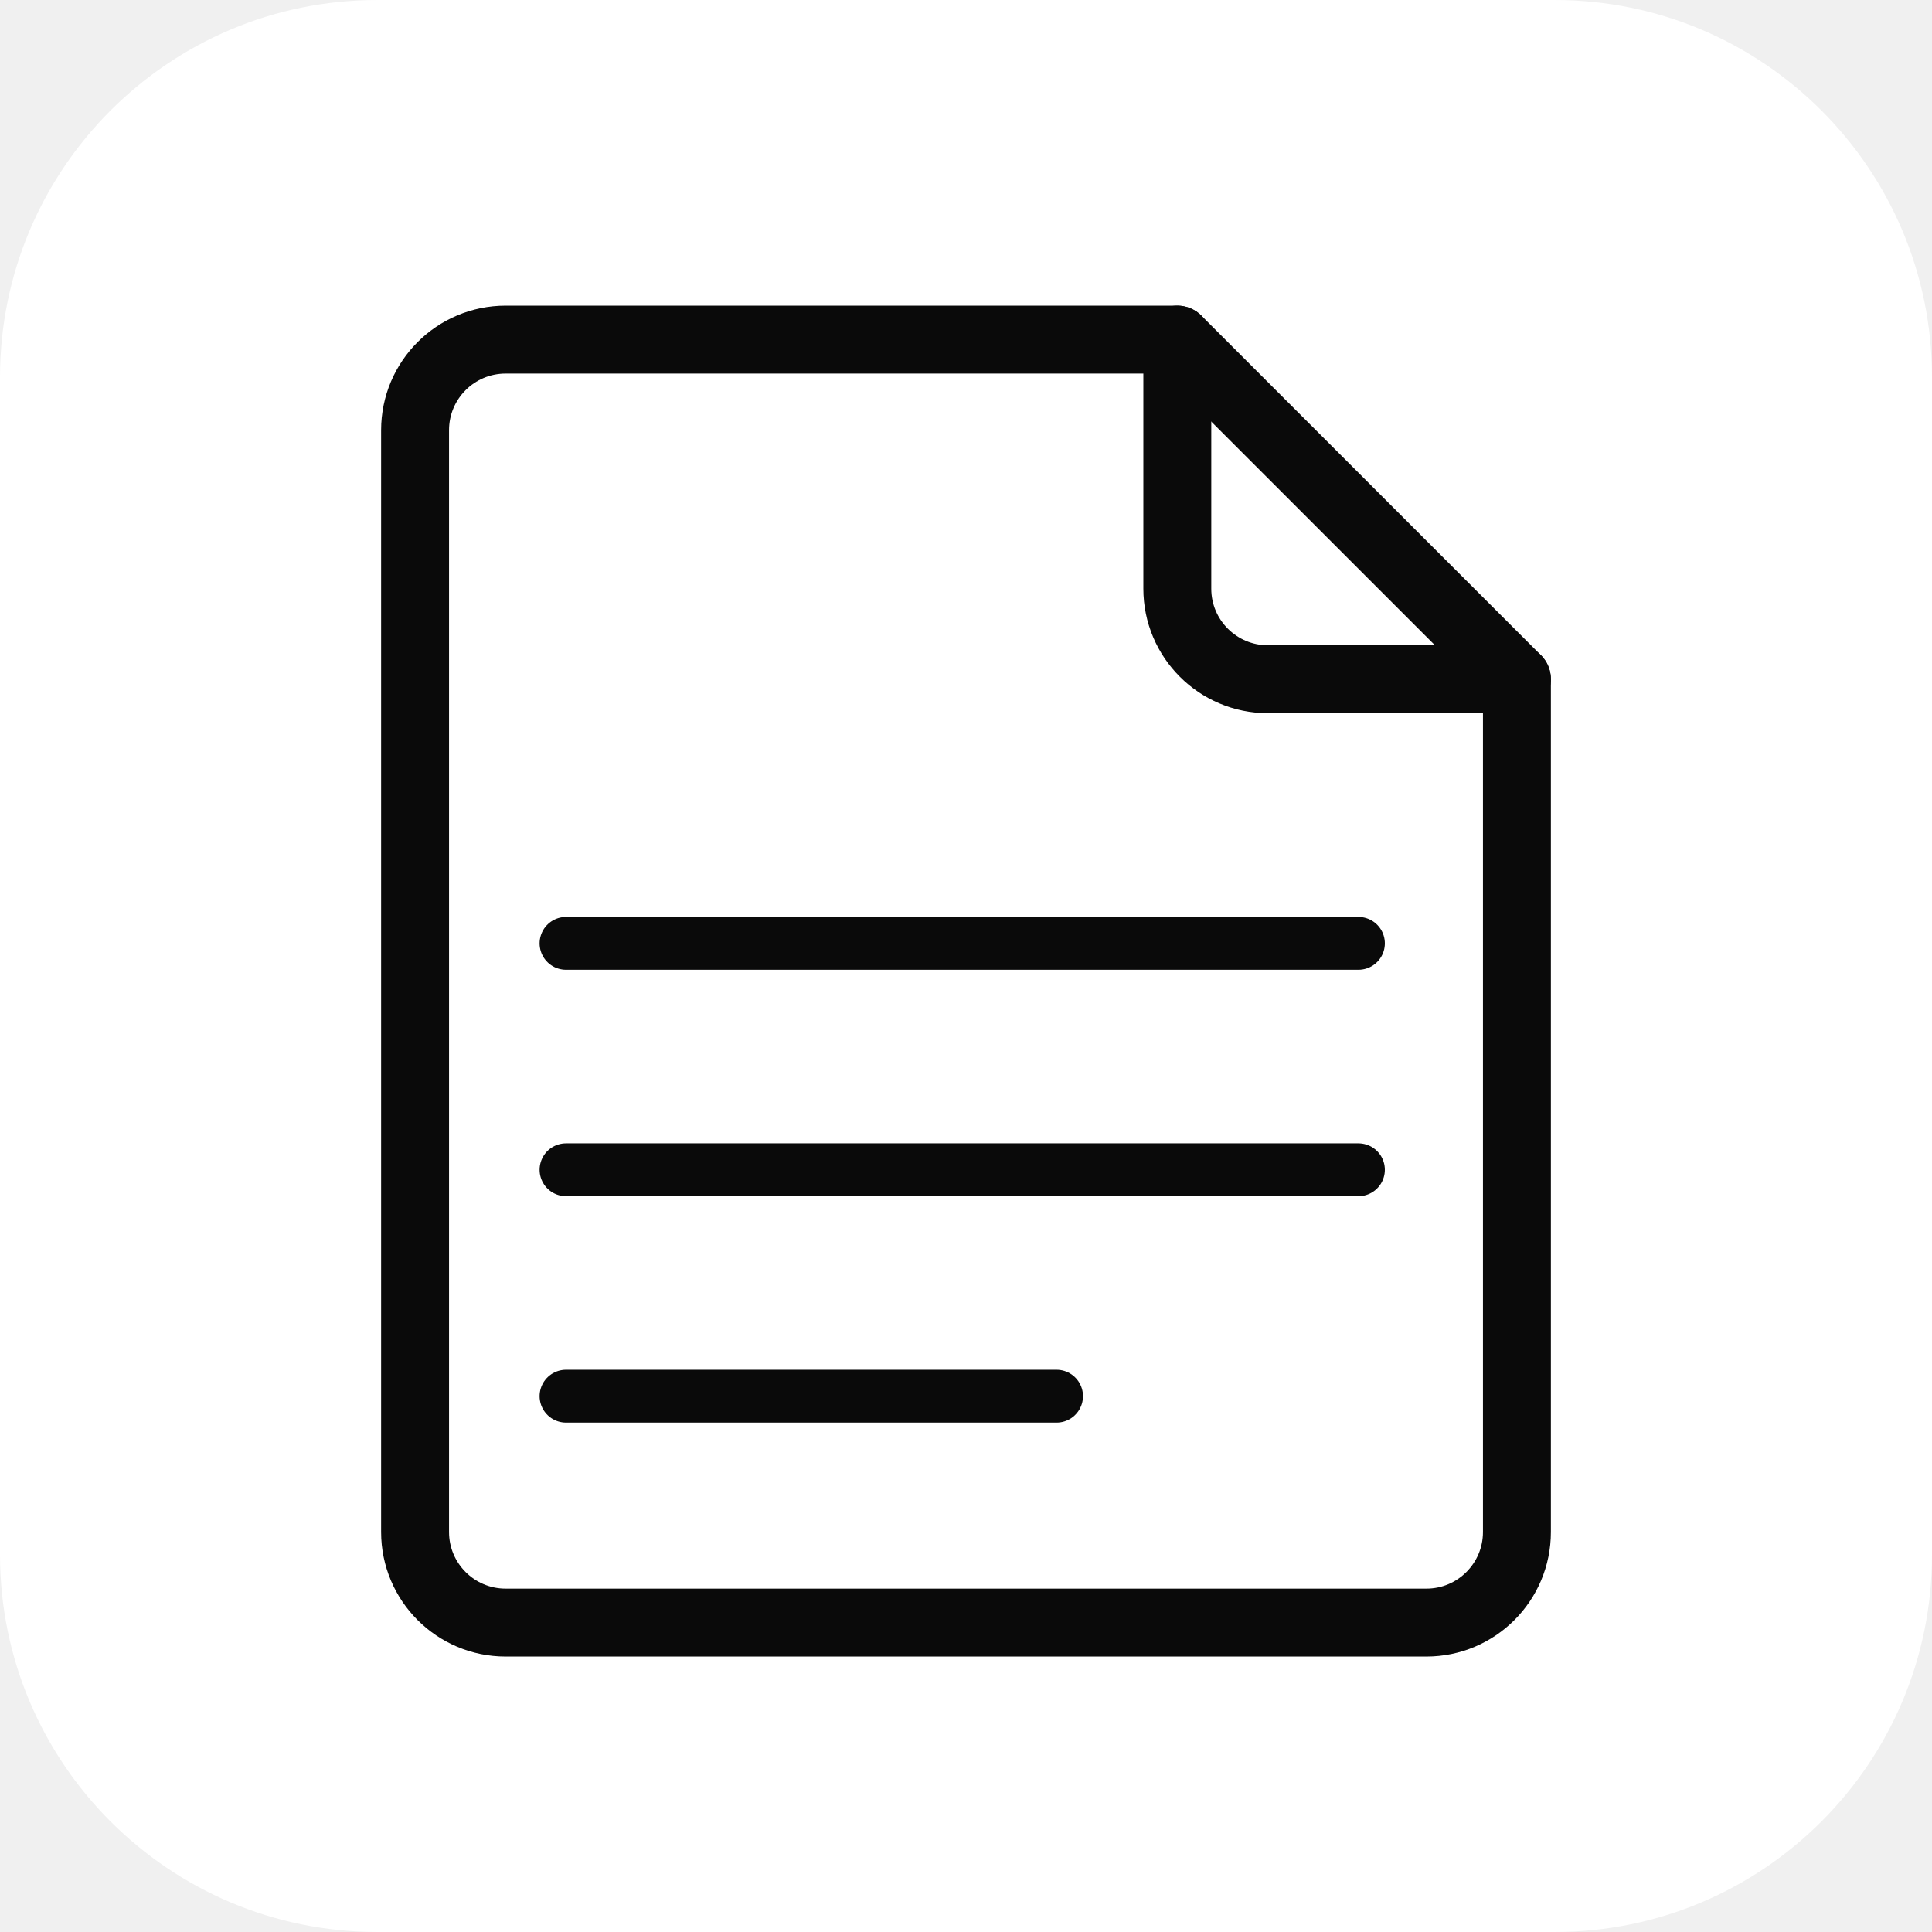
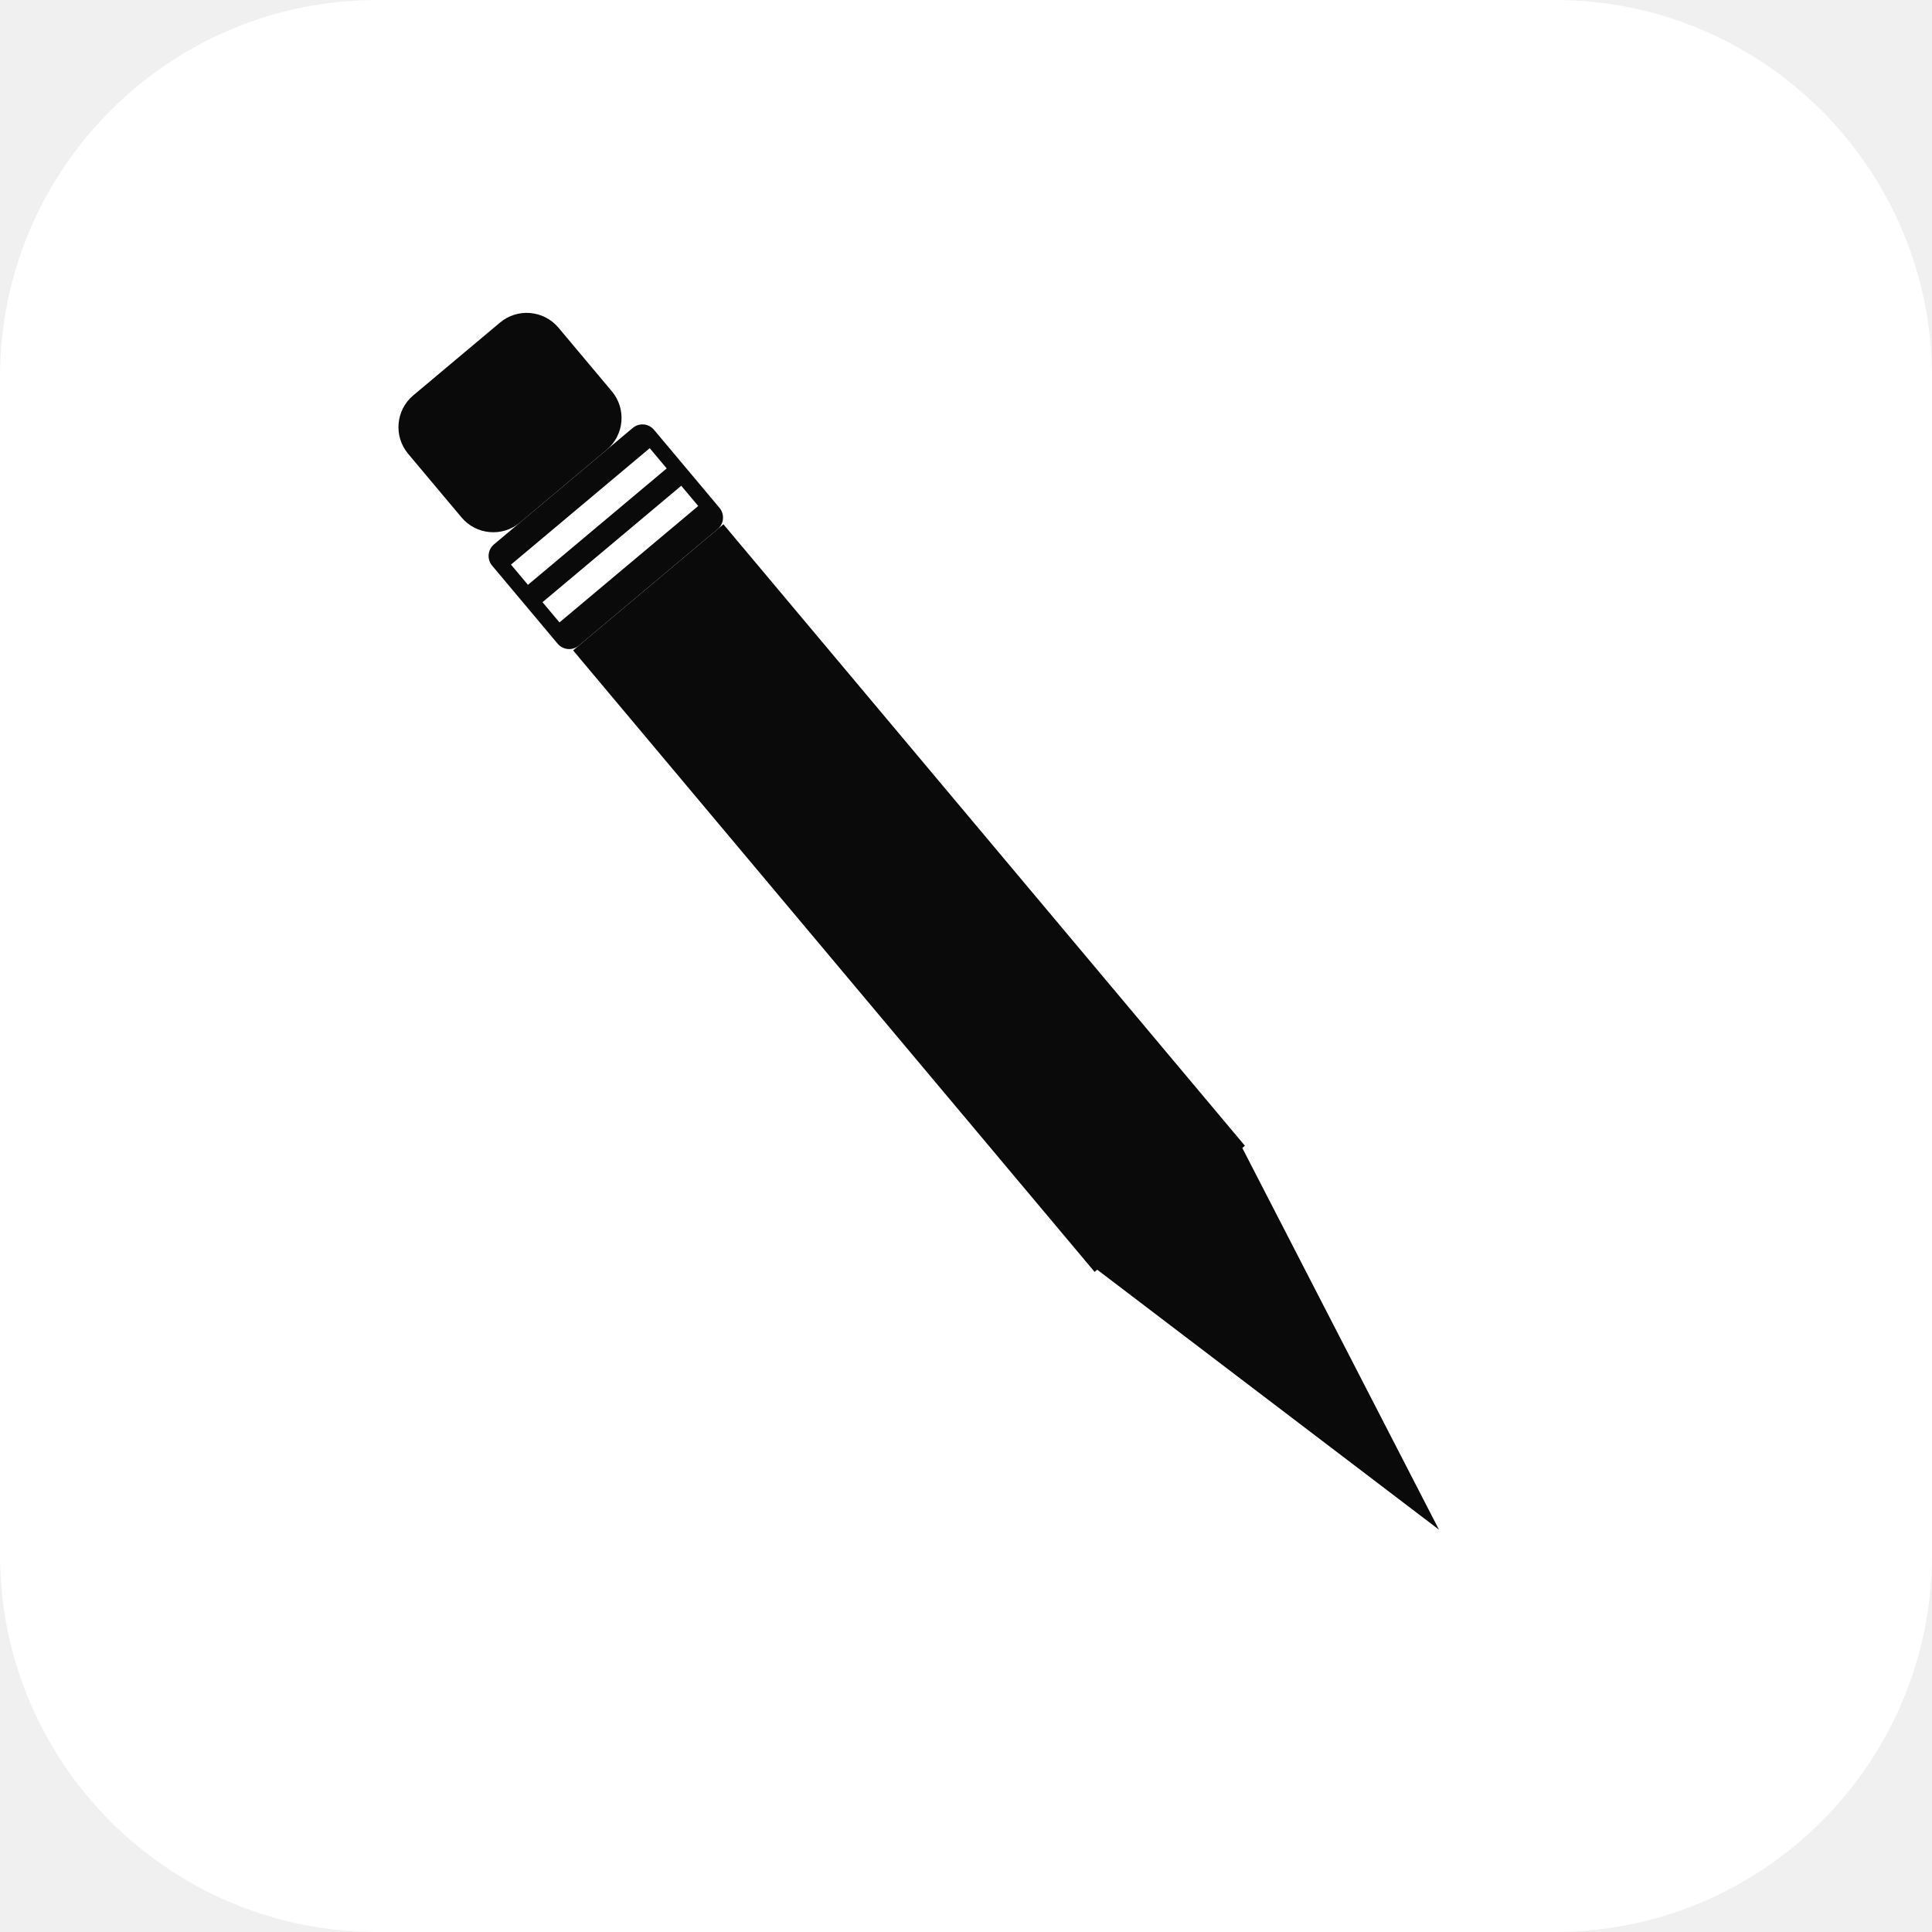
<svg xmlns="http://www.w3.org/2000/svg" viewBox="0 0 1024 1024" role="img" aria-label="Seclusa Notes">
  <rect width="1024" height="1024" rx="200" fill="#ffffff" />
-   <path fill="none" stroke="#0a0a0a" stroke-width="36" stroke-linejoin="round" stroke-linecap="round" d="M268 180H624L804 360V812a48 48 0 0 1-48 48H268a48 48 0 0 1-48-48V228a48 48 0 0 1 48-48z" />
-   <path fill="none" stroke="#0a0a0a" stroke-width="36" stroke-linejoin="round" stroke-linecap="round" d="M624 180V312a48 48 0 0 0 48 48H804" />
-   <path fill="none" stroke="#0a0a0a" stroke-width="28" stroke-linecap="round" d="M300 500H720" />
-   <path fill="none" stroke="#0a0a0a" stroke-width="28" stroke-linecap="round" d="M300 620H720" />
-   <path fill="none" stroke="#0a0a0a" stroke-width="28" stroke-linecap="round" d="M300 740H560" />
+   <g transform="translate(512 512) rotate(-40)" fill="#0a0a0a">
+     <rect x="-52" y="-420" width="104" height="88" rx="22" />
+     <rect x="-56" y="-332" width="112" height="70" rx="8" />
+     <rect x="-48" y="-318" width="96" height="14" fill="#ffffff" />
+     <rect x="-48" y="-292" width="96" height="14" fill="#ffffff" />
+     <rect x="-52" y="-262" width="104" height="430" />
+     <path d="M-52 160 L0 390 L52 160 Z" />
+   </g>
</svg>
